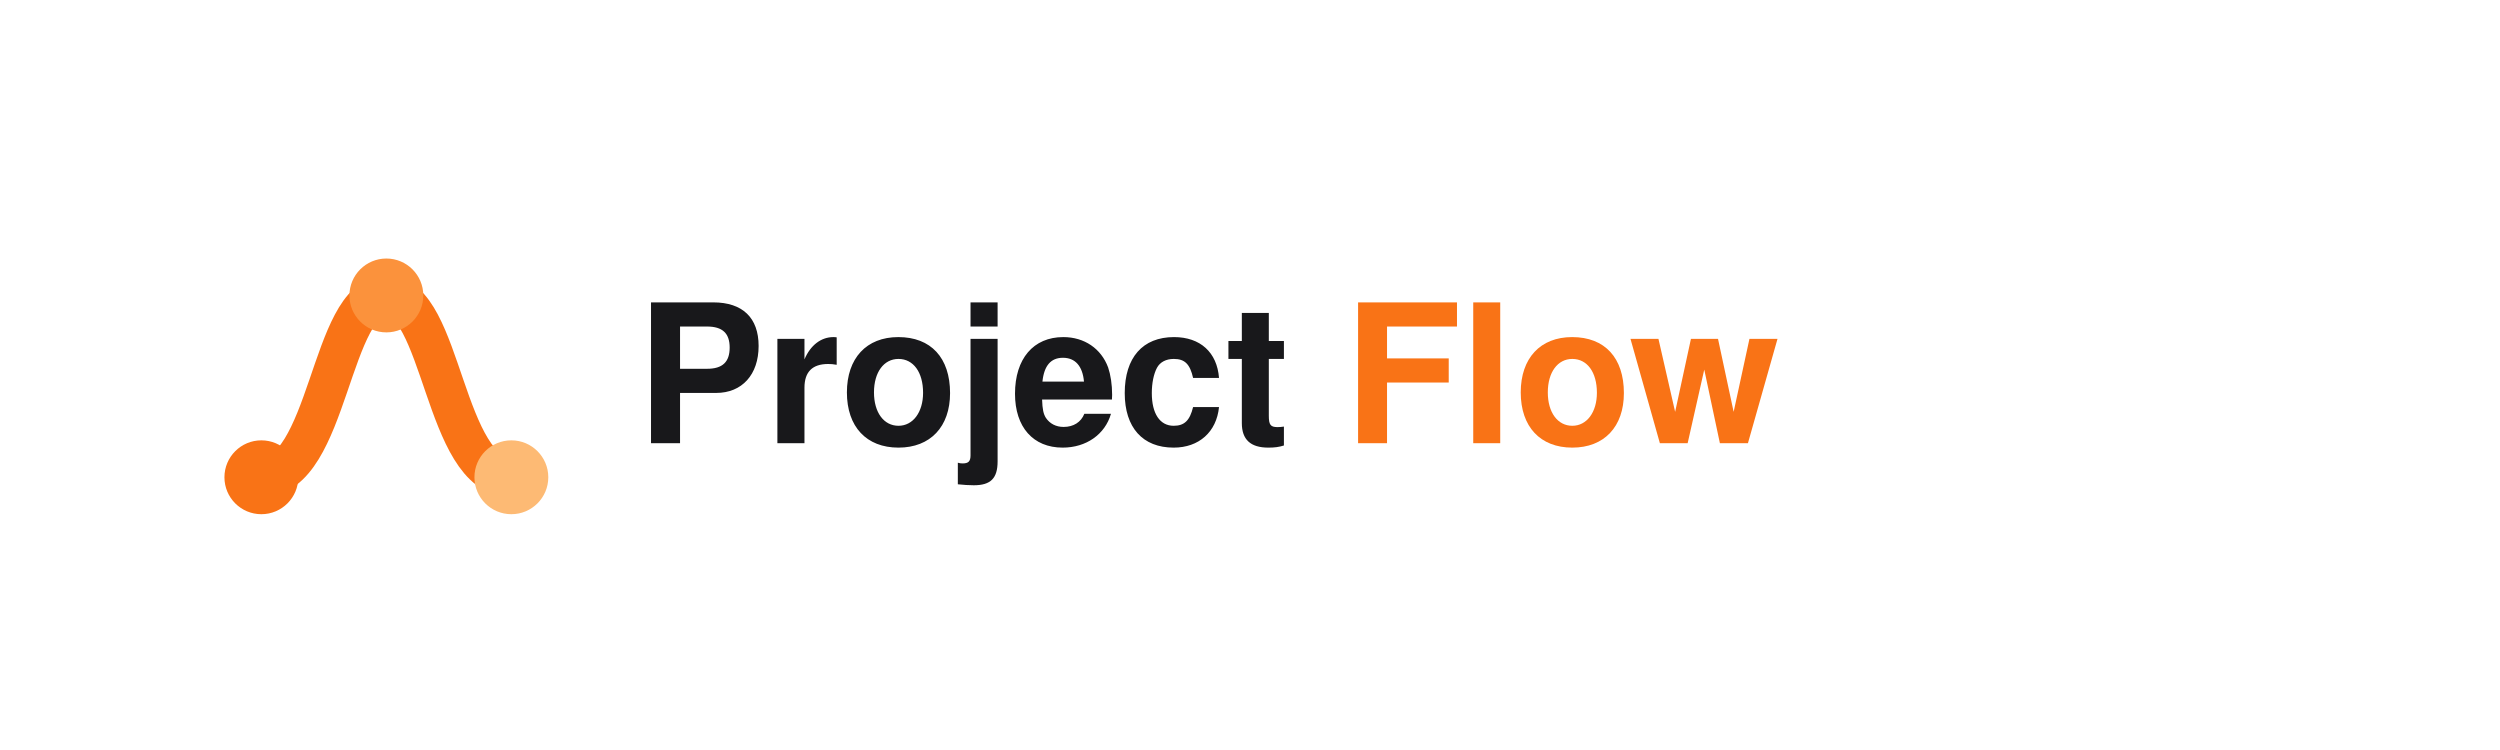
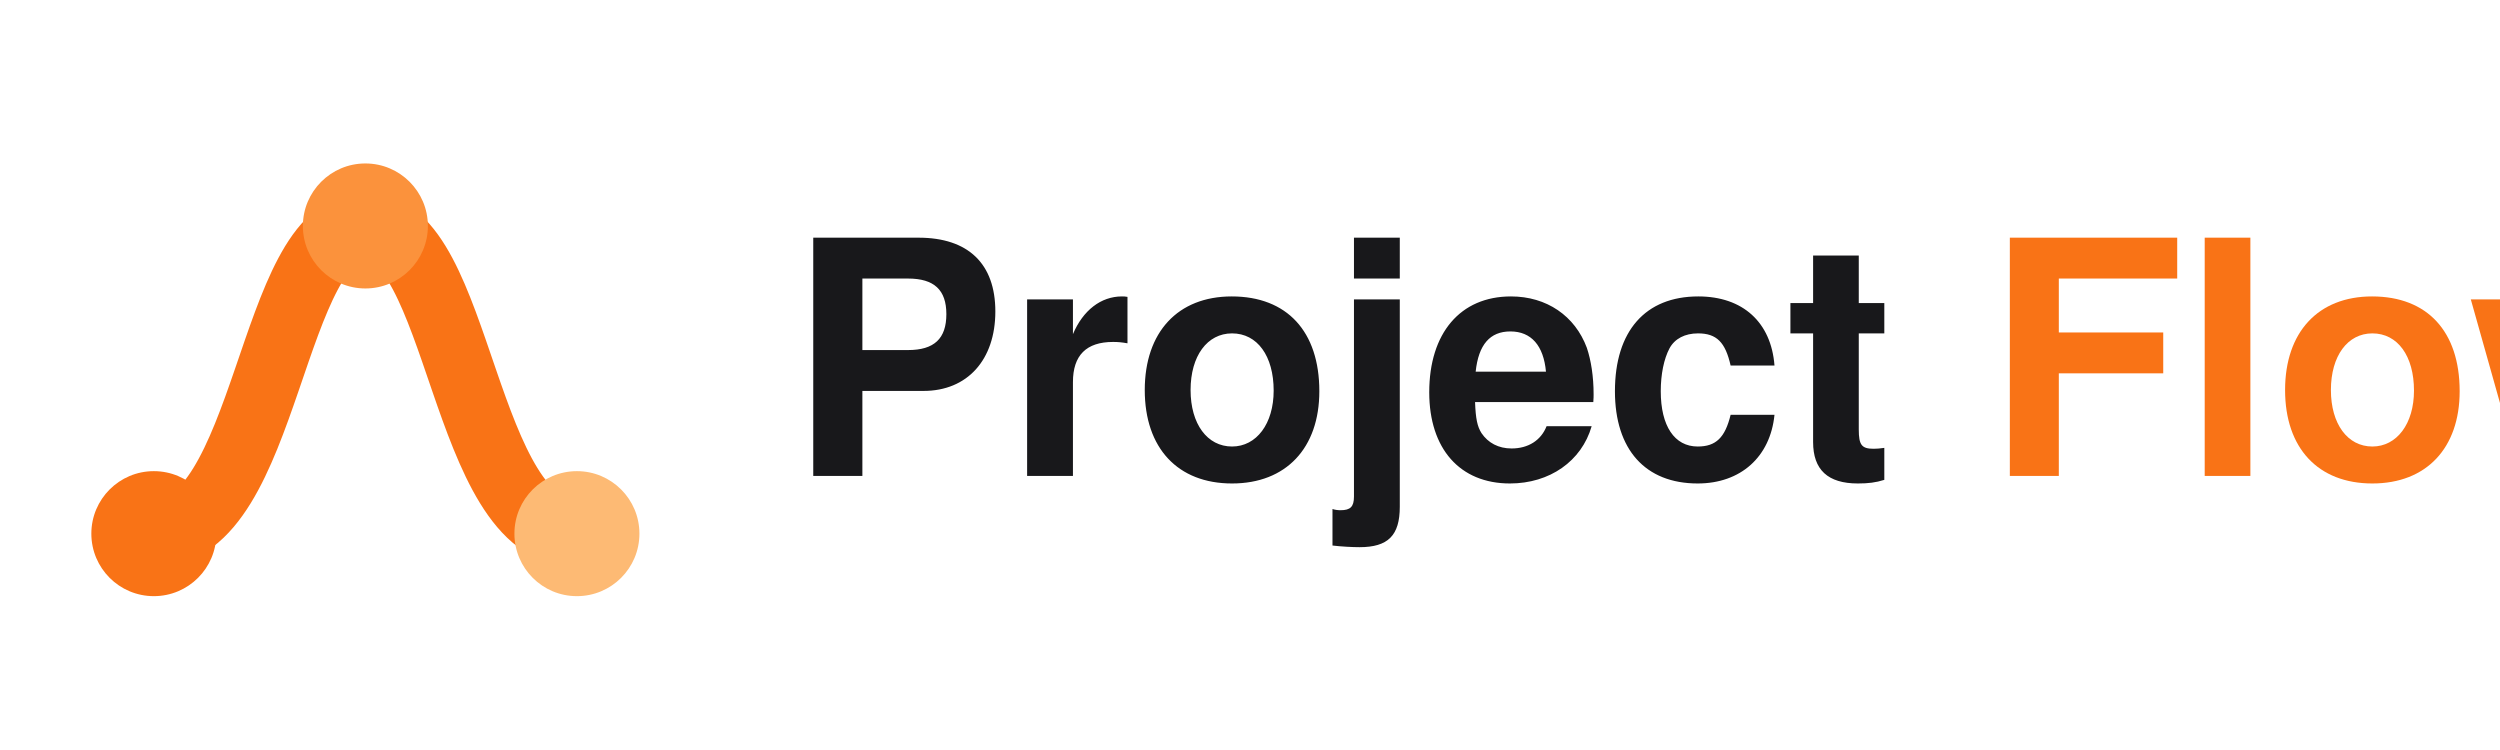
- <svg xmlns="http://www.w3.org/2000/svg" width="440" height="132" viewBox="0 0 440 132">
+ <svg xmlns="http://www.w3.org/2000/svg" width="440" height="132" viewBox="30 40 260 55">
  <g transform="translate(36,36) scale(1)">
    <path d="M10 48 C22 48 22 16 32 16 C42 16 42 48 54 48" stroke="#f97316" stroke-width="7" stroke-linecap="round" fill="none" />
    <circle cx="10" cy="48" r="6.5" fill="#f97316" />
    <circle cx="32" cy="16" r="6.5" fill="#fb923c" />
    <circle cx="54" cy="48" r="6.5" fill="#fdba74" />
  </g>
  <text x="112" y="78" font-family="-apple-system,Segoe UI,Helvetica,Arial,sans-serif" font-size="34" font-weight="600" fill="#18181b">Project <tspan fill="#f97316" font-weight="700">Flow</tspan>
  </text>
</svg>
